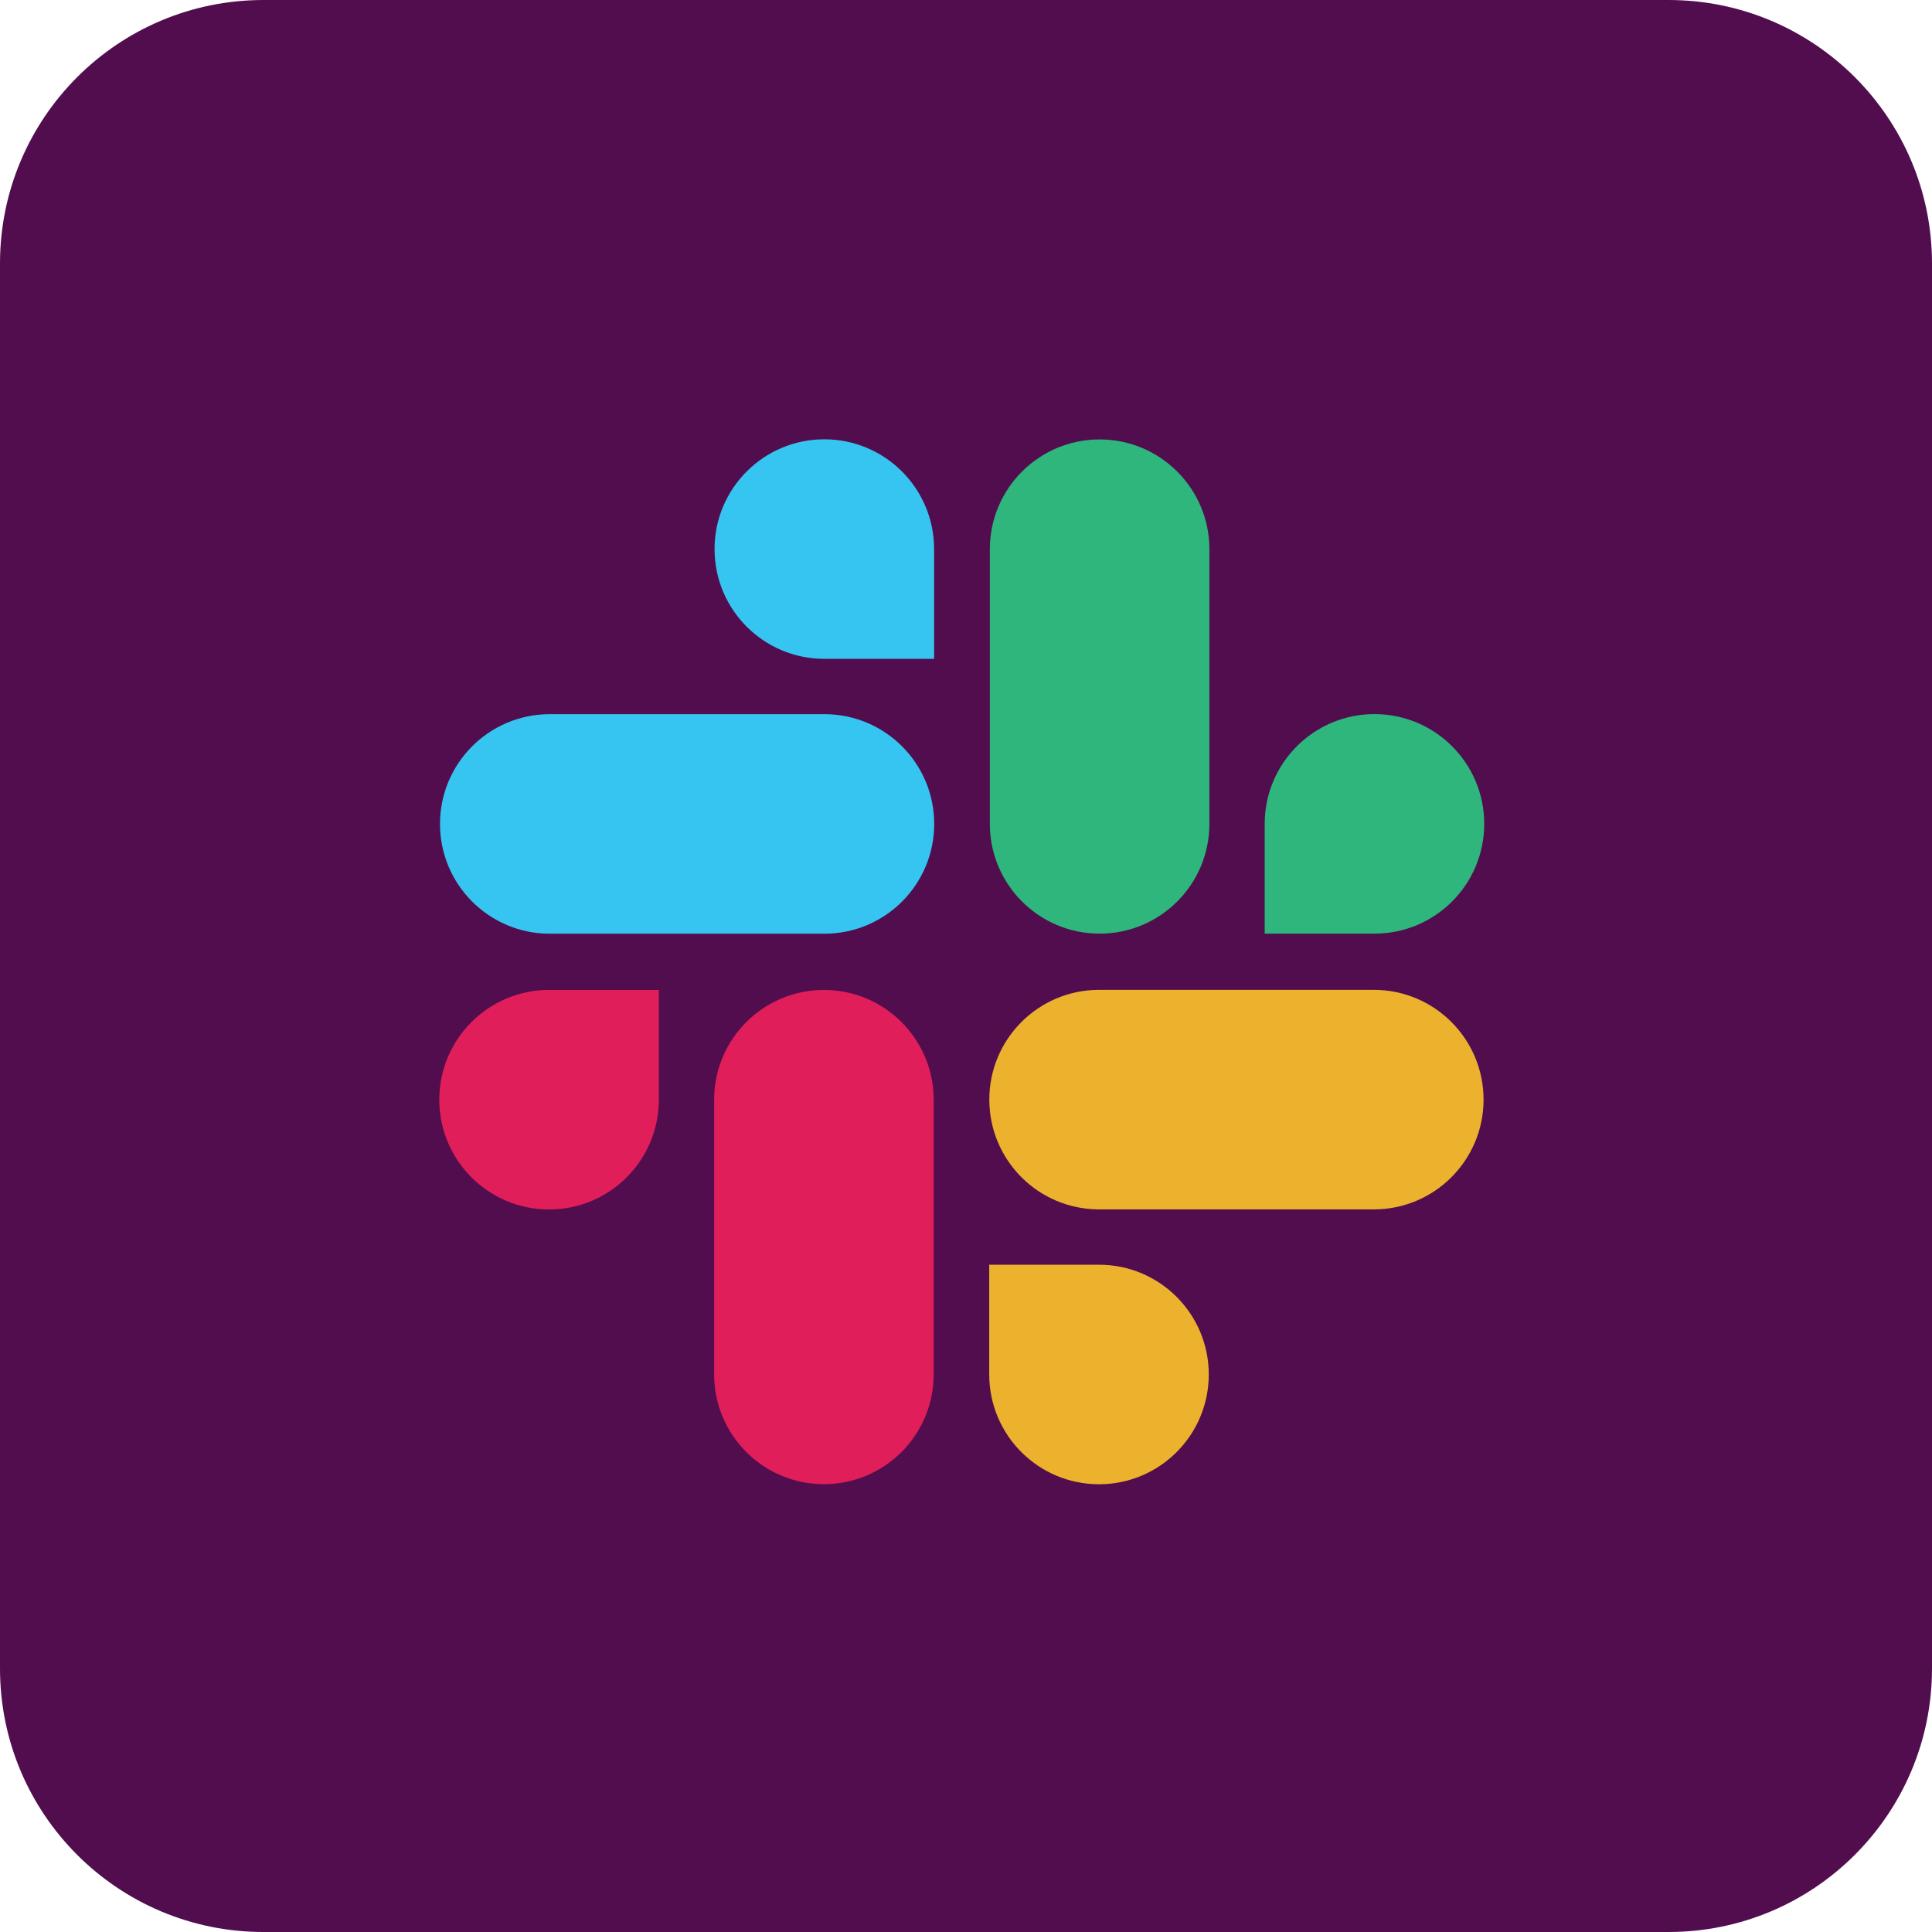
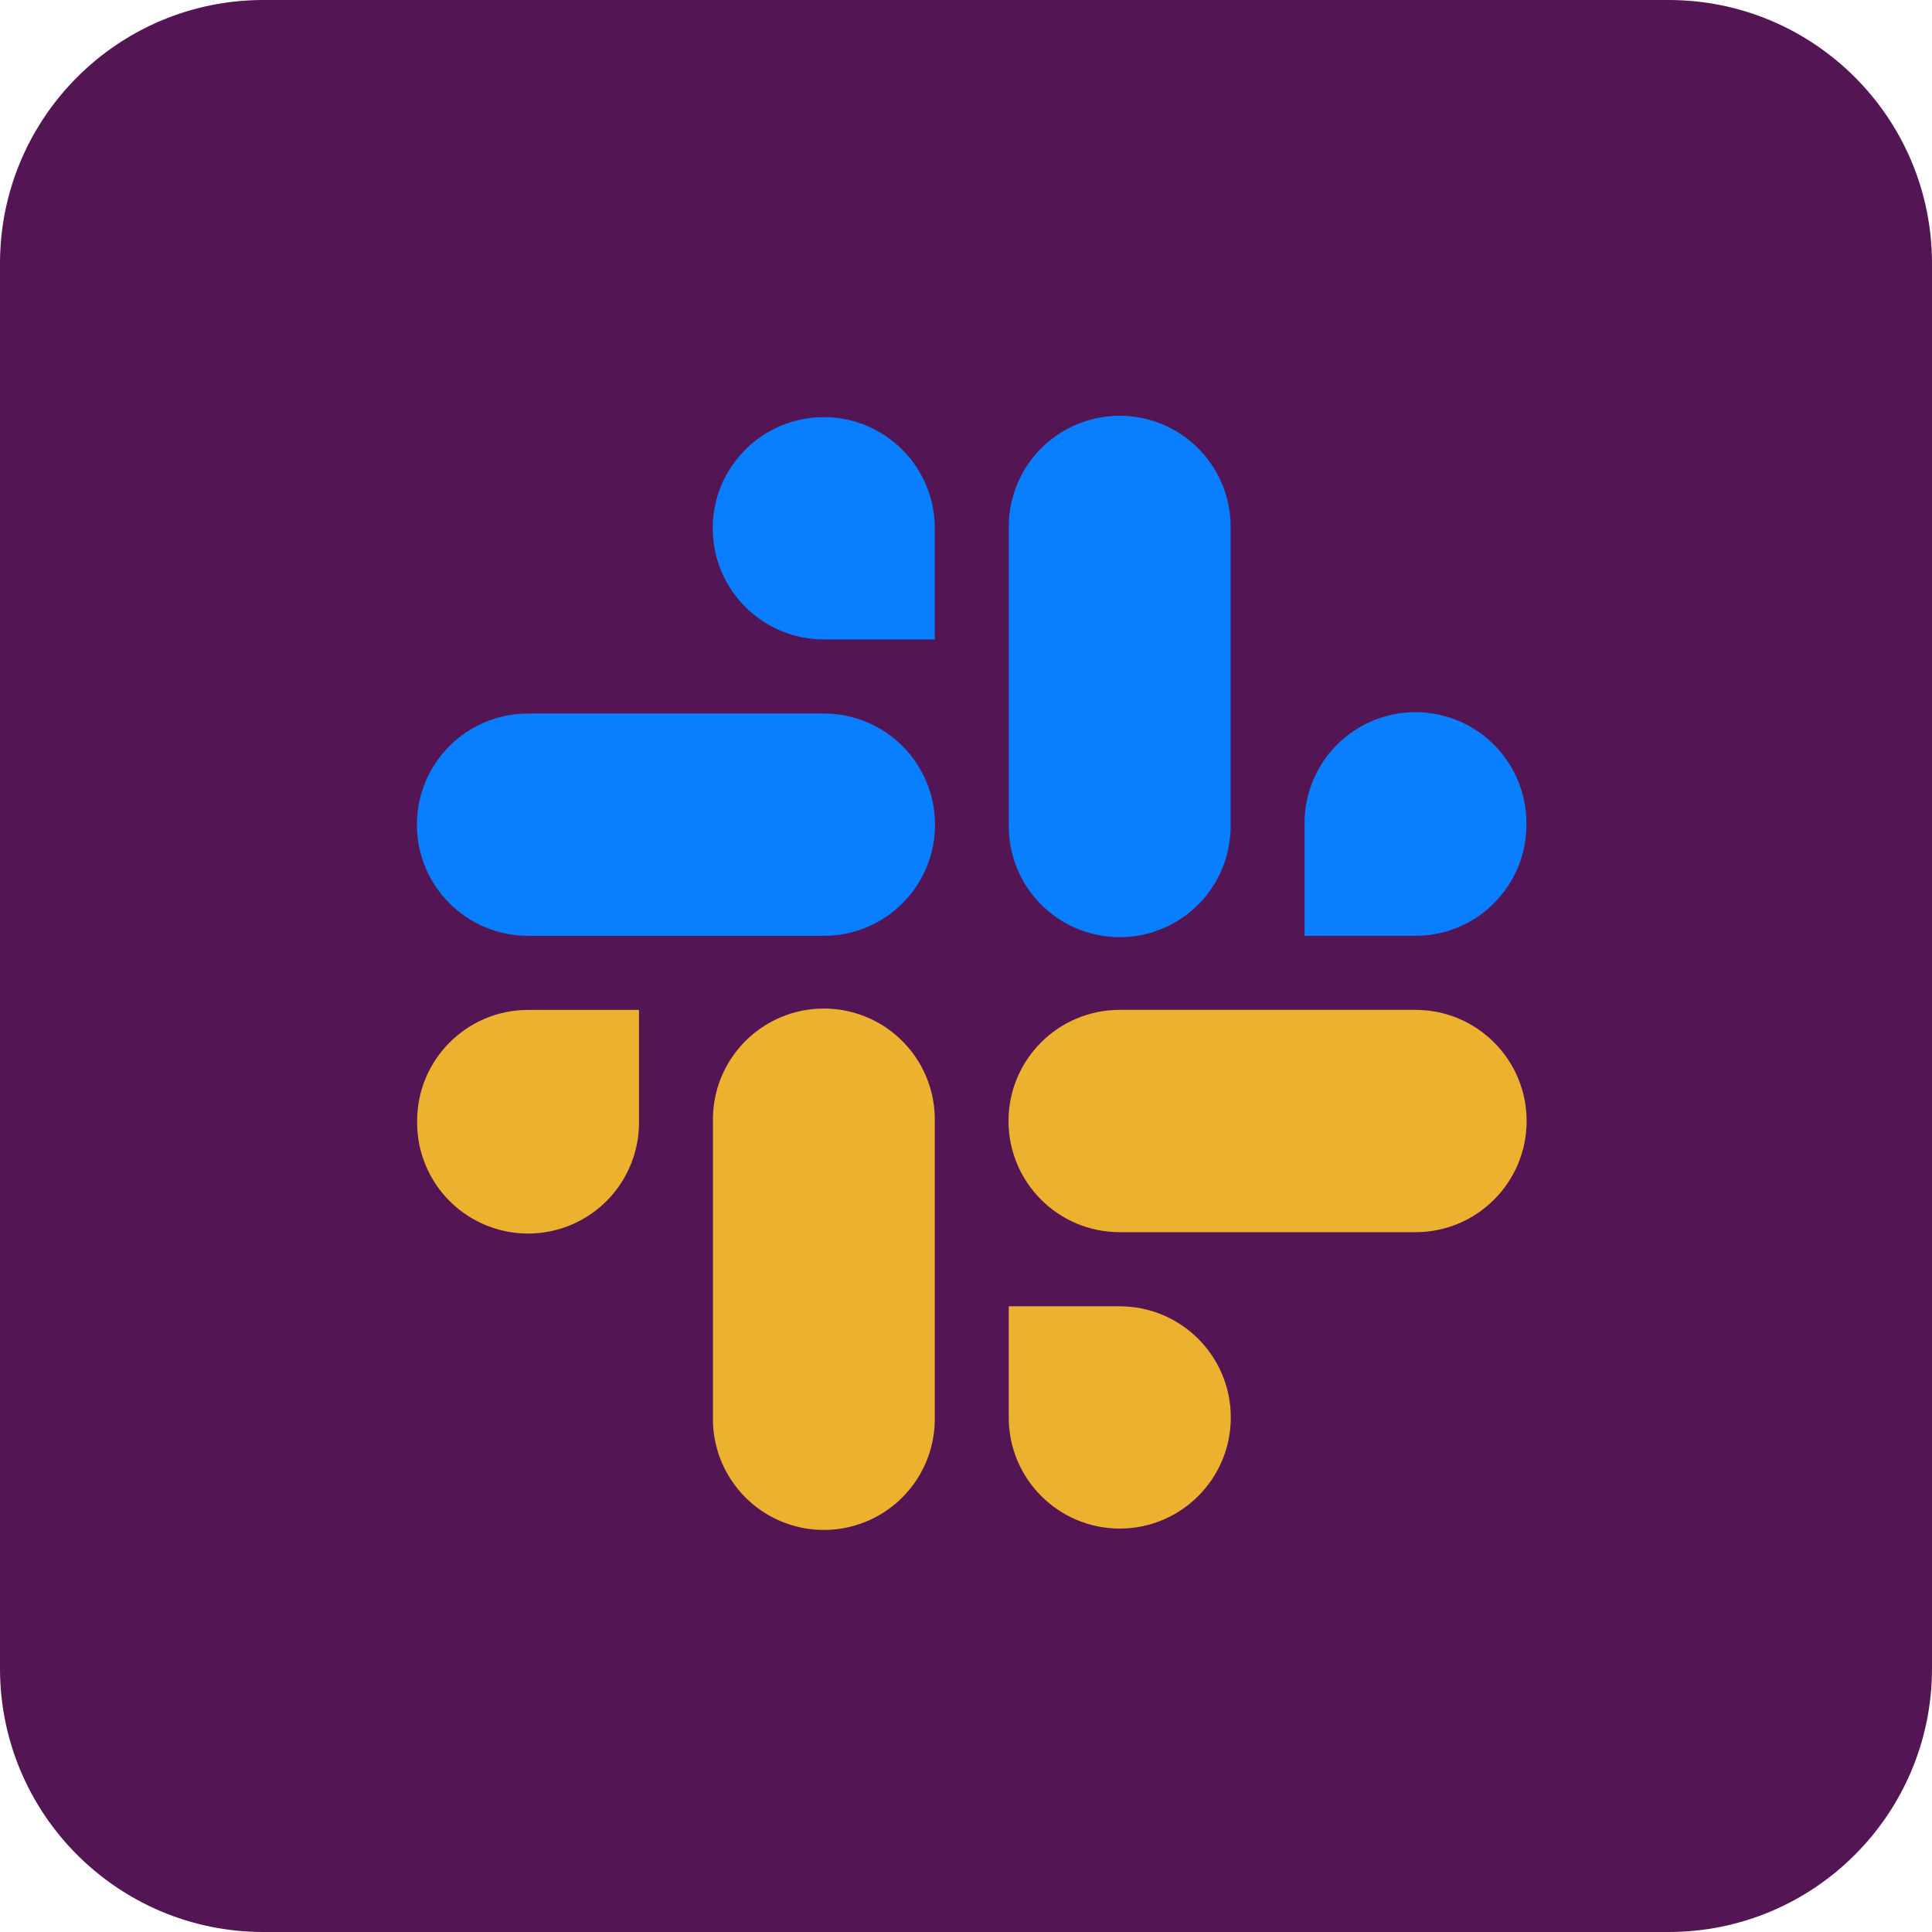
<svg xmlns="http://www.w3.org/2000/svg" width="88" height="88" viewBox="0 0 88 88">
-   <g id="Group_6559" data-name="Group 6559" transform="translate(3566 9377)">
-     <rect id="Rectangle_2415" data-name="Rectangle 2415" width="88" height="88" rx="12" transform="translate(-3566 -9377)" fill="#510d4e" />
-     <g id="Group_6558" data-name="Group 6558" transform="translate(-88.614 7.172)">
-       <path id="Path_1012" data-name="Path 1012" d="M33.369,56.674a5,5,0,1,1-5-5h5Z" transform="translate(-3480.746 -9390.756)" fill="#e01e5a" />
-       <path id="Path_1013" data-name="Path 1013" d="M37.379,56.649a5,5,0,1,1,10,0V69.161a5,5,0,0,1-10,0Z" transform="translate(-3482.237 -9390.73)" fill="#e01e5a" />
-       <path id="Path_1014" data-name="Path 1014" d="M42.4,33.609a5,5,0,1,1,5-5v5Z" transform="translate(-3482.239 -9387.771)" fill="#36c5f0" />
-       <path id="Path_1015" data-name="Path 1015" d="M40.941,37.619a5,5,0,1,1,0,10H28.43a5,5,0,0,1,0-10Z" transform="translate(-3480.775 -9389.262)" fill="#36c5f0" />
-       <path id="Path_1016" data-name="Path 1016" d="M65.44,42.614a5,5,0,1,1,5,5h-5Z" transform="translate(-3485.221 -9389.26)" fill="#2eb67d" />
-       <path id="Path_1017" data-name="Path 1017" d="M61.43,41.151a5,5,0,1,1-10,0V28.64a5,5,0,0,1,10,0Z" transform="translate(-3483.73 -9387.797)" fill="#2eb67d" />
-       <path id="Path_1018" data-name="Path 1018" d="M56.4,65.68a5,5,0,1,1-5,5v-5Z" transform="translate(-3483.728 -9392.246)" fill="#ecb22e" />
-       <path id="Path_1019" data-name="Path 1019" d="M56.379,61.67a5,5,0,1,1,0-10H68.891a5,5,0,0,1,0,10Z" transform="translate(-3483.703 -9390.756)" fill="#ecb22e" />
+   <g id="slack-sq" transform="translate(3566 9377)">
+     <rect id="Rectangle_2415" data-name="Rectangle 2415" width="88" height="88" rx="12" transform="translate(-3566 -9377)" fill="#541554" />
+     <g id="Group_1" data-name="Group 1" transform="translate(0.263 0.313)">
+       <path id="Path_1" data-name="Path 1" d="M18.526.148a5.062,5.062,0,0,0,0,10.125h5.053V5.21A5.058,5.058,0,0,0,18.526.148m0,13.5H5.052a5.063,5.063,0,0,0,0,10.126H18.526a5.063,5.063,0,0,0,0-10.126" transform="translate(-3547.263 -9358.461)" fill="#097eff" />
+       <path id="Path_2" data-name="Path 2" d="M55.437,18.711a5.053,5.053,0,1,0-10.105,0v5.062h5.052a5.058,5.058,0,0,0,5.053-5.062m-13.473,0V5.21a5.053,5.053,0,1,0-10.105,0v13.5a5.053,5.053,0,1,0,10.105,0" transform="translate(-3552.174 -9358.461)" fill="#097eff" />
+       <path id="Path_3" data-name="Path 3" d="M36.91,55.694a5.062,5.062,0,0,0,0-10.125H31.858v5.062a5.057,5.057,0,0,0,5.052,5.062m0-13.5H50.384a5.063,5.063,0,0,0,0-10.126H36.91a5.062,5.062,0,0,0,0,10.125" transform="translate(-3552.174 -9363.382)" fill="#ecb12f" />
+       <path id="Path_4" data-name="Path 4" d="M0,37.131a5.053,5.053,0,1,0,10.105,0V32.069H5.052A5.057,5.057,0,0,0,0,37.131m13.473,0v13.5a5.053,5.053,0,1,0,10.105,0v-13.5a5.053,5.053,0,1,0-10.105,0" transform="translate(-3547.263 -9363.382)" fill="#ecb12f" />
    </g>
  </g>
</svg>
